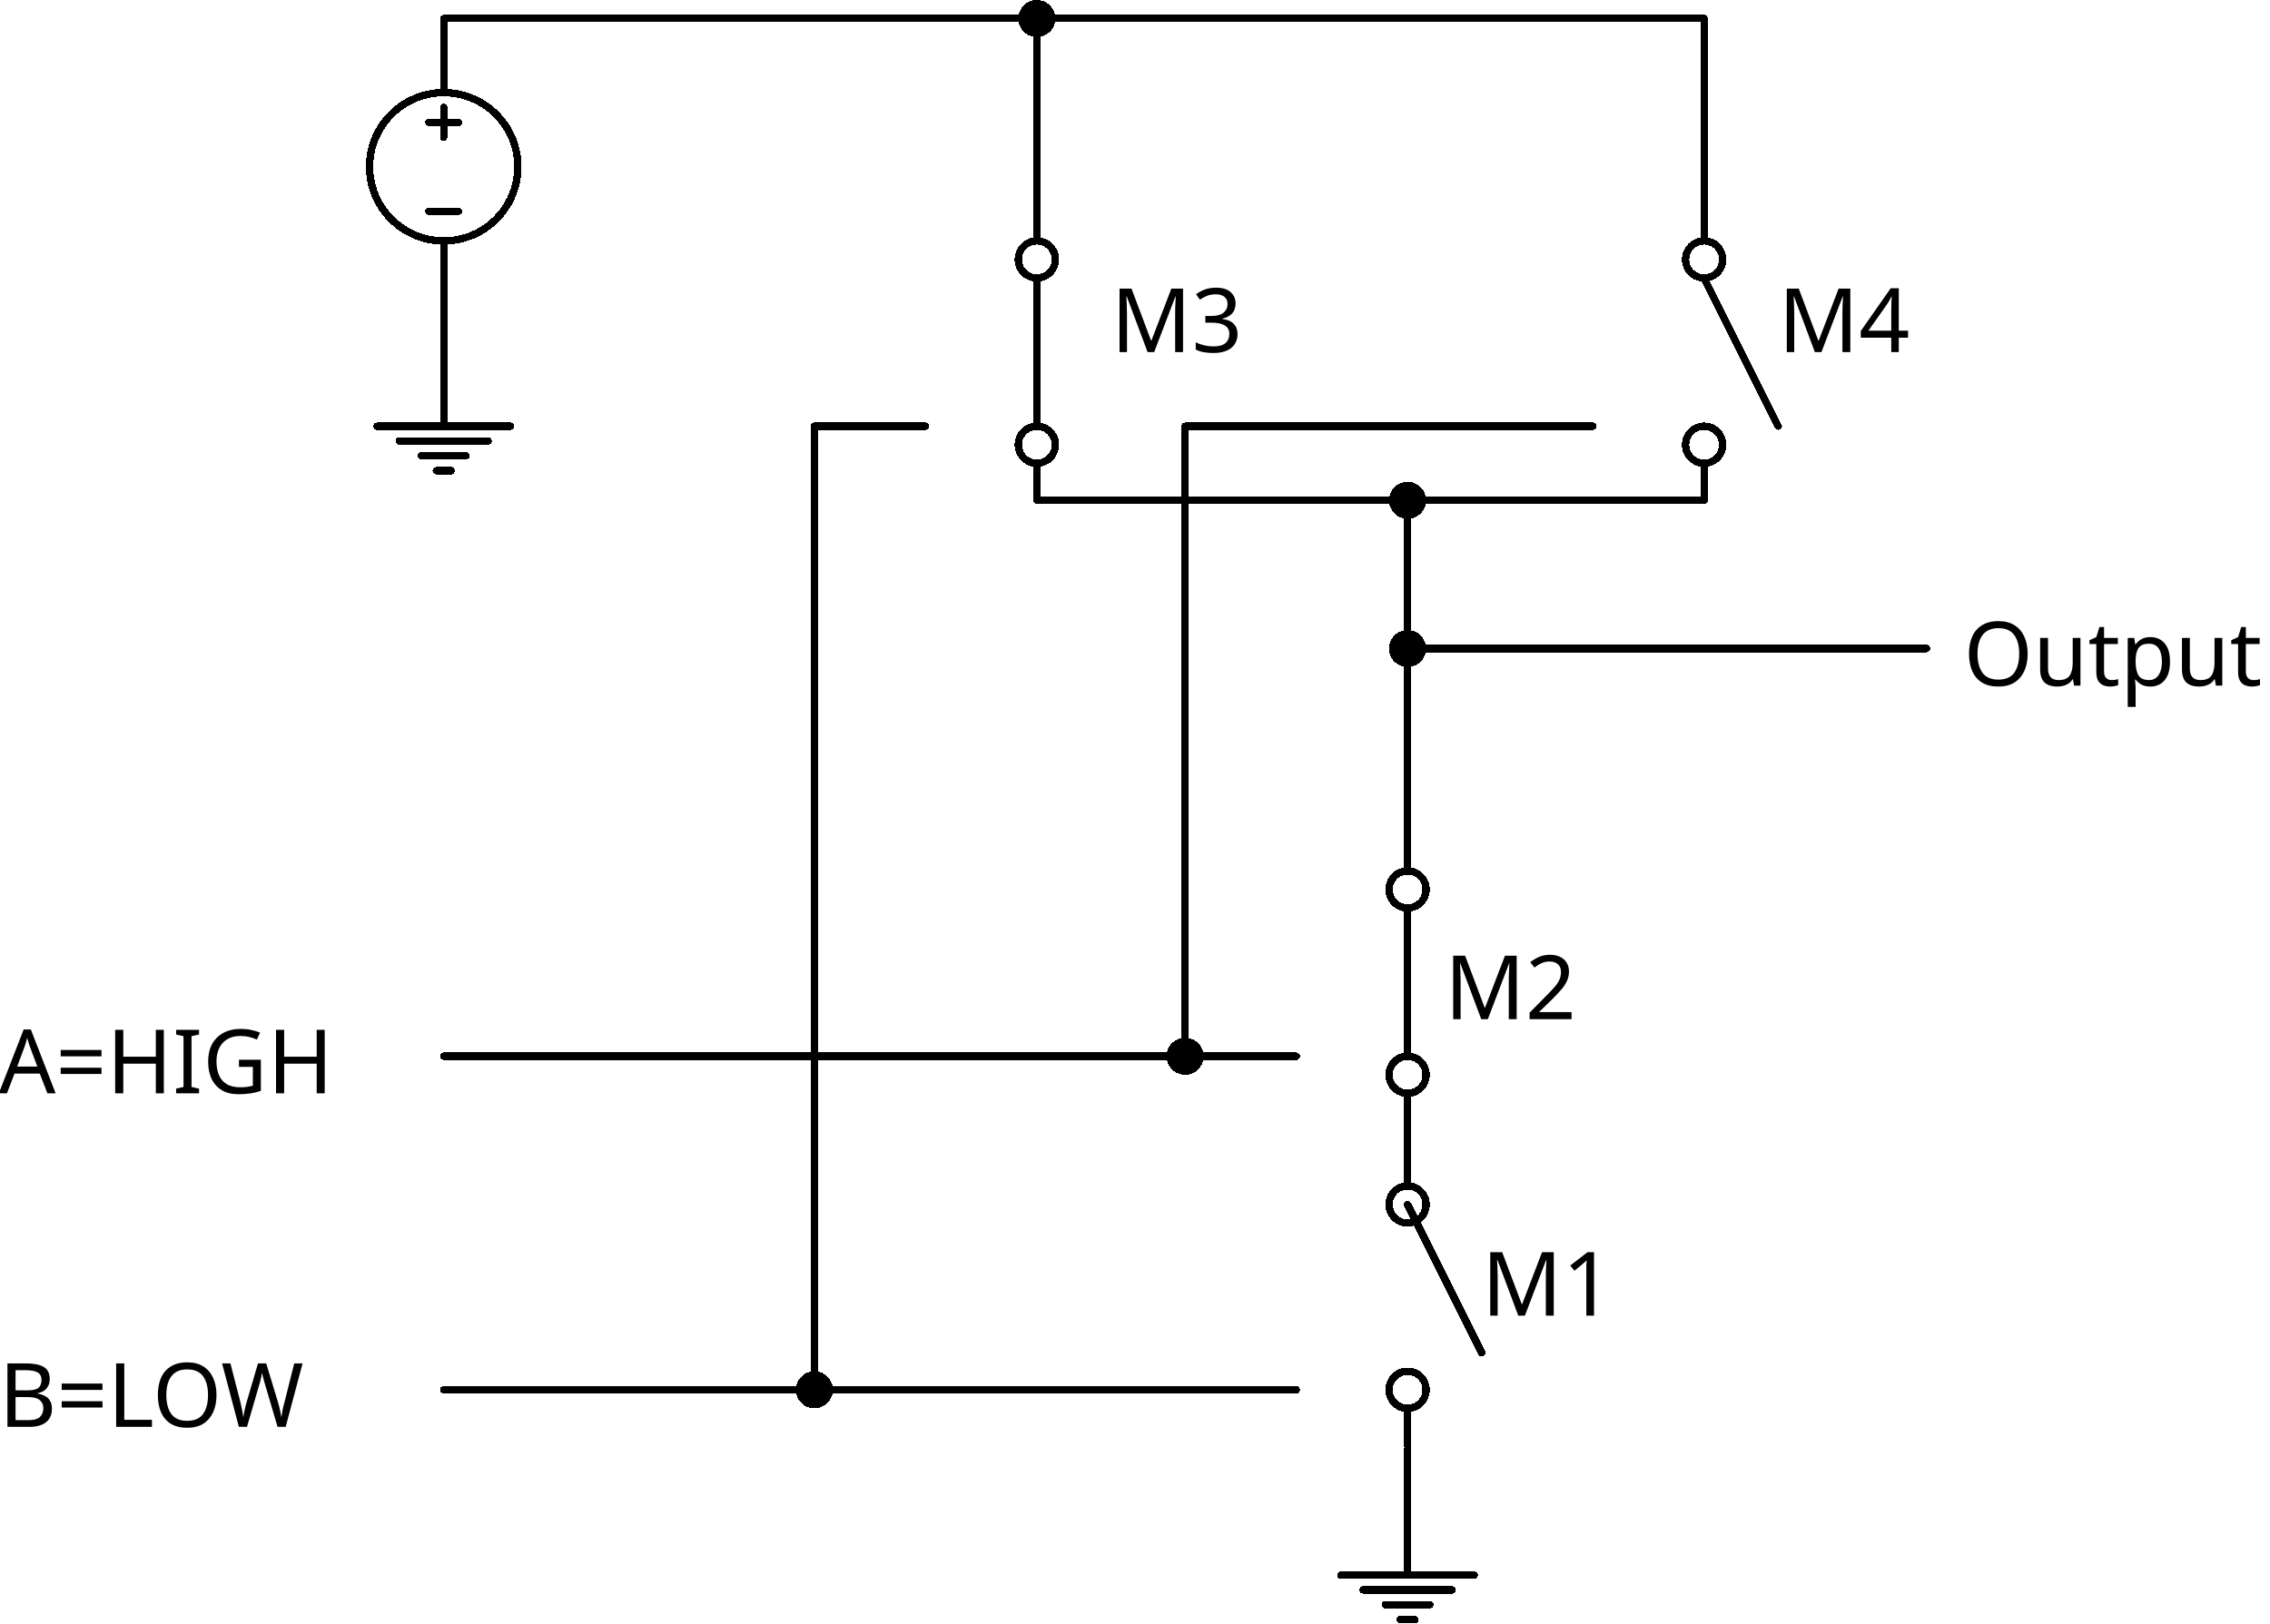
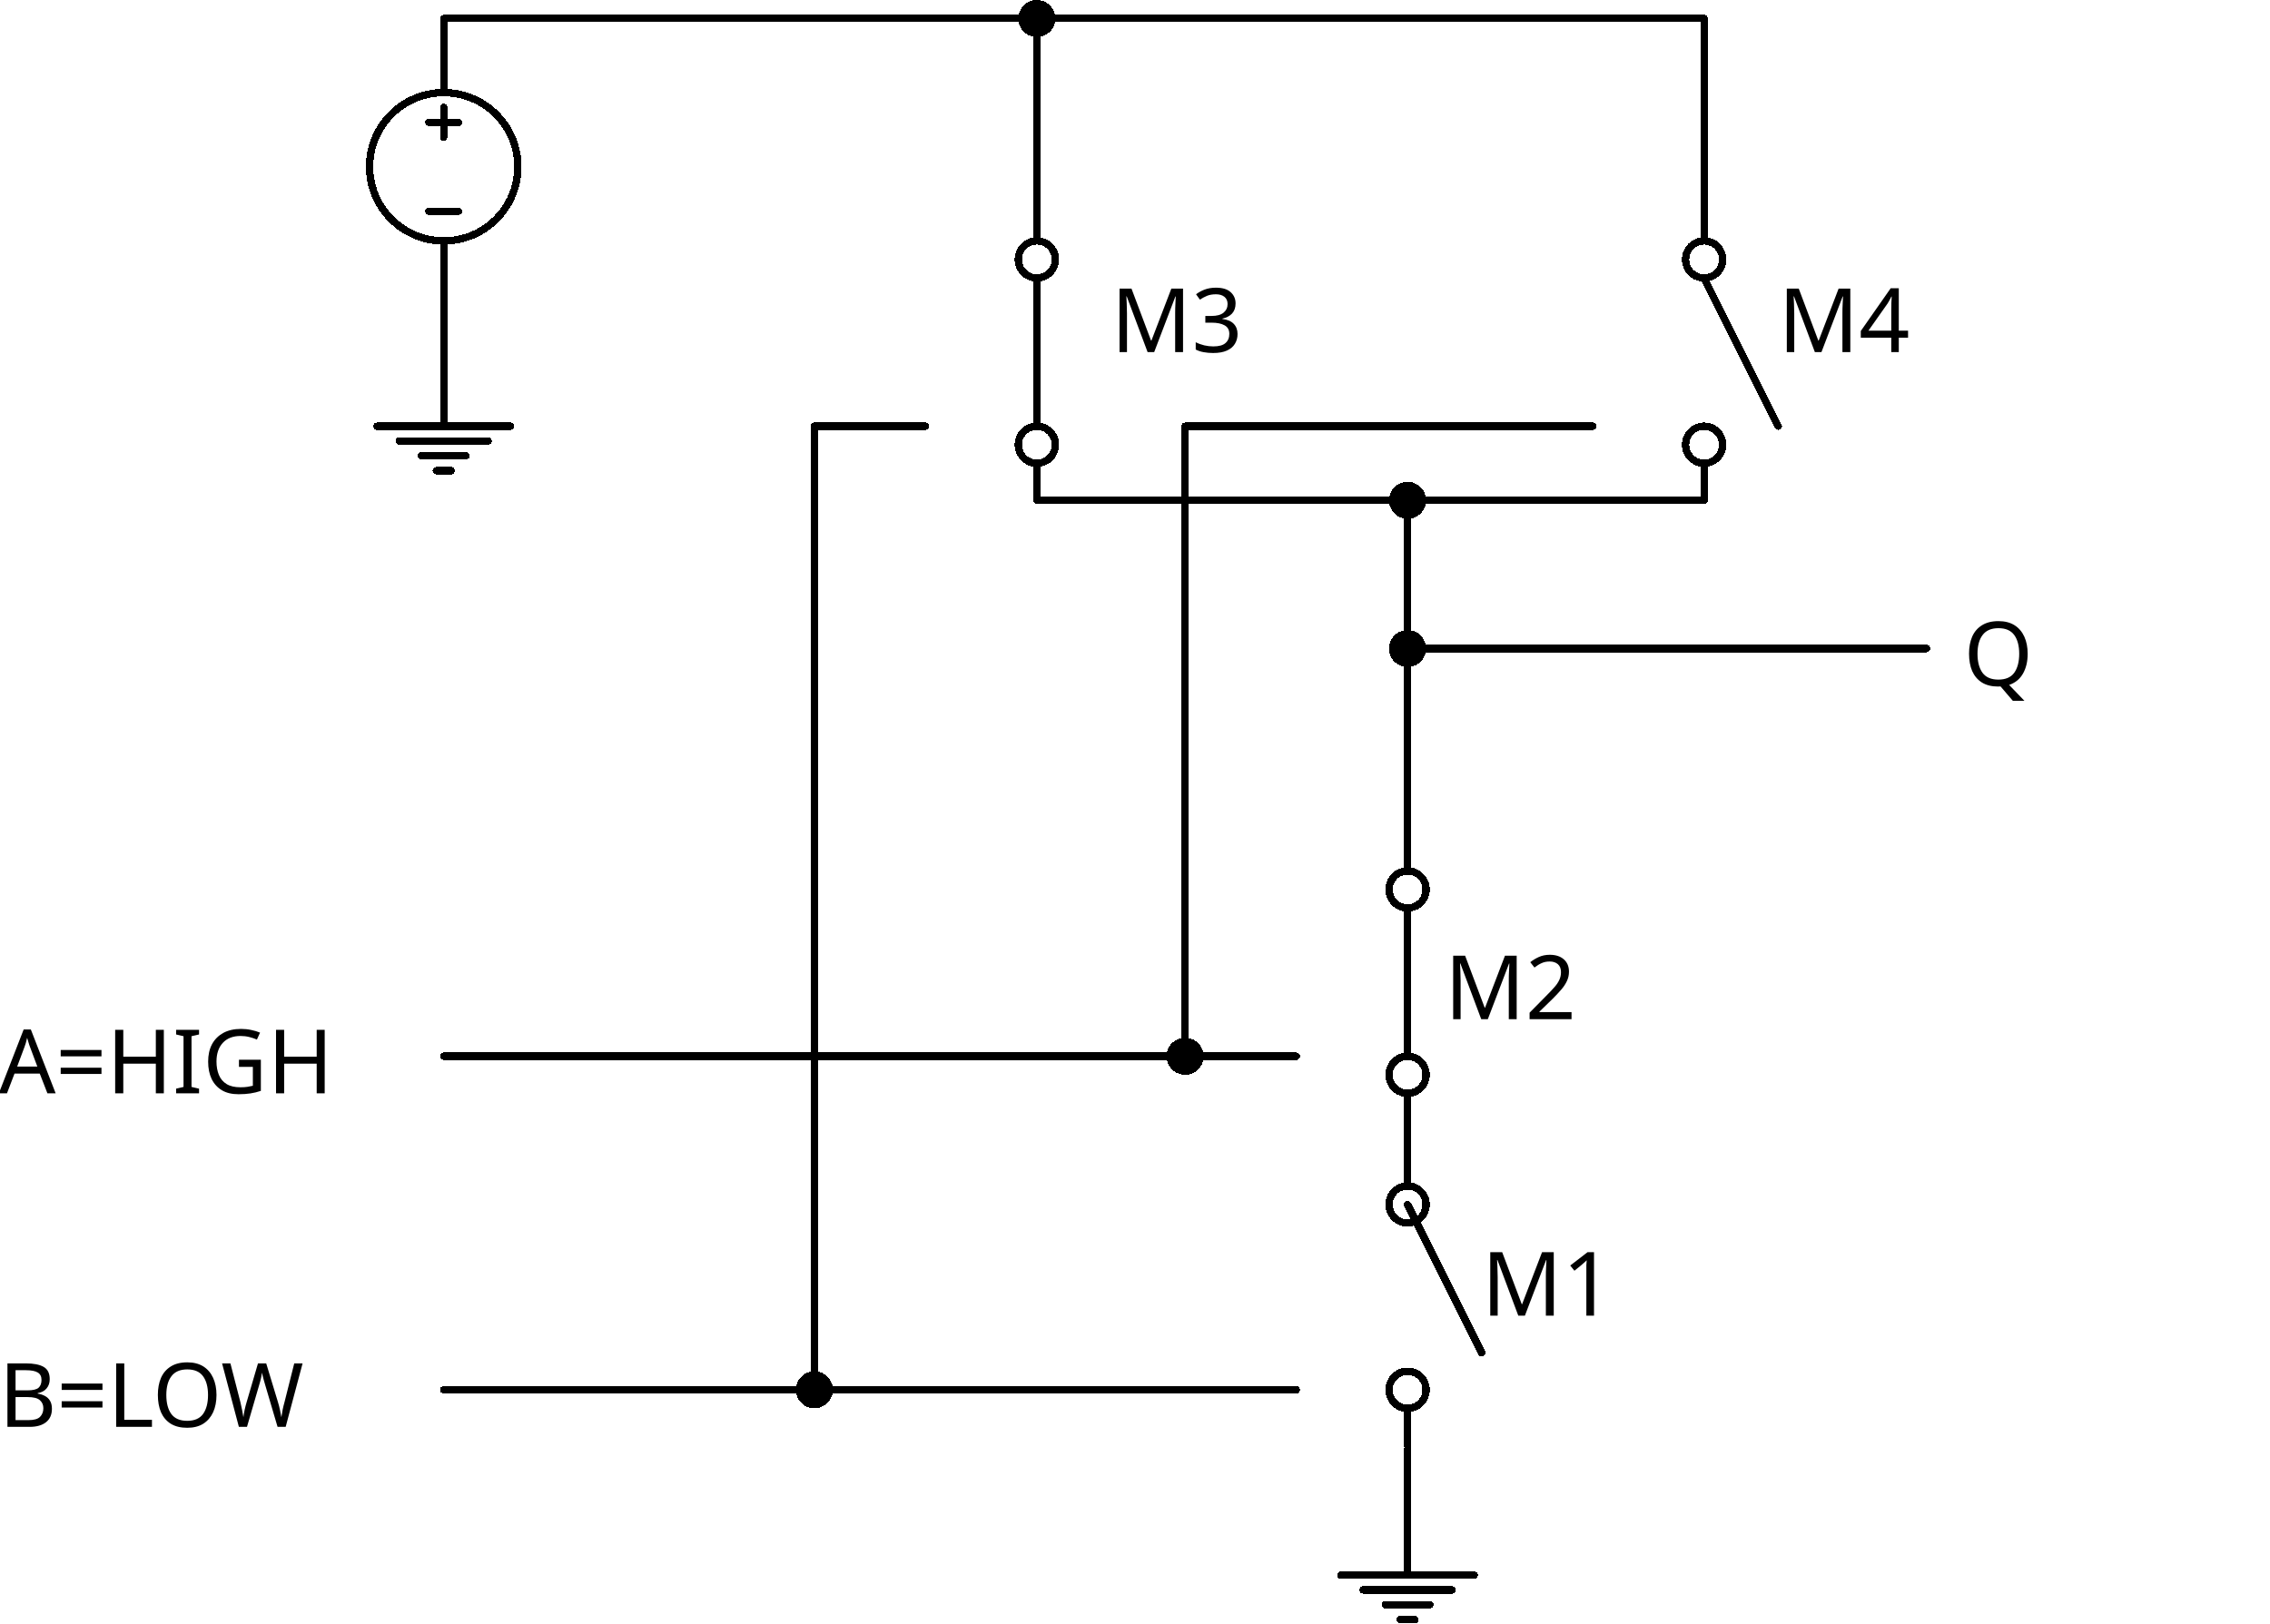
<svg xmlns="http://www.w3.org/2000/svg" width="306.174" height="219" viewBox="-10 -816.4 306.174 219" version="1.1" id="svg13941">
  <defs id="defs13945" />
  <style type="text/css" id="style12930">
path, polyline, polygon {stroke-linejoin:round;}
rect, circle, ellipse, polyline, line, polygon, path {shape-rendering:crispEdges;}
</style>
  <g c_etype="pinpart" c_shapetype="group" c_origin="550,-390" locked="0" id="gge1592" c_partid="part_annotation" transform="translate(-410.1523,-378.9)">
    <text style="font-size:12px;font-family:Verdana;text-anchor:start;fill:#000000" id="text13595" type="comment" dominant-baseline="" font-style="" font-weight="" font-size="9pt" y="-390" x="550">M3</text>
  </g>
  <g c_etype="pinpart" c_shapetype="group" c_origin="640,-390" locked="0" id="gge1594" c_partid="part_annotation" transform="translate(-410.1523,-378.9)">
    <text style="font-size:12px;font-family:Verdana;text-anchor:start;fill:#000000" id="text13598" type="comment" dominant-baseline="" font-style="" font-weight="" font-size="9pt" y="-390" x="640">M4</text>
  </g>
  <g c_etype="pinpart" c_shapetype="group" c_origin="595,-300" locked="0" id="gge1596" c_partid="part_annotation" transform="translate(-410.1523,-378.9)">
    <text style="font-size:12px;font-family:Verdana;text-anchor:start;fill:#000000" id="text13601" type="comment" dominant-baseline="" font-style="" font-weight="" font-size="9pt" y="-300" x="595">M2</text>
  </g>
  <g c_etype="pinpart" c_shapetype="group" c_origin="600,-260" locked="0" id="gge1598" c_partid="part_annotation" transform="translate(-410.1523,-378.9)">
    <text style="font-size:12px;font-family:Verdana;text-anchor:start;fill:#000000" id="text13604" type="comment" dominant-baseline="" font-style="" font-weight="" font-size="9pt" y="-260" x="600">M1</text>
  </g>
  <polyline style="fill:none;stroke:#000000;stroke-width:1;stroke-linecap:round;stroke-linejoin:round;shape-rendering:crispEdges" locked="0" id="gge1600" points="630 -410 630 -435 540 -435" c_shapetype="line" c_etype="wire" transform="translate(-410.1523,-378.9)" />
  <polyline style="fill:none;stroke:#000000;stroke-width:1;stroke-linecap:round;stroke-linejoin:round;shape-rendering:crispEdges" locked="0" id="gge1601" points="460 -395 460 -390" c_shapetype="line" c_etype="wire" transform="translate(-410.1523,-378.9)" />
  <polyline style="fill:none;stroke:#000000;stroke-width:1;stroke-linecap:round;stroke-linejoin:round;shape-rendering:crispEdges" locked="0" id="gge1602" points="525 -380 510 -380 510 -250" c_shapetype="line" c_etype="wire" transform="translate(-410.1523,-378.9)" />
  <polyline style="fill:none;stroke:#000000;stroke-width:1;stroke-linecap:round;stroke-linejoin:round;shape-rendering:crispEdges" locked="0" id="gge1603" points="540 -370 590 -370" c_shapetype="line" c_etype="wire" transform="translate(-410.1523,-378.9)" />
  <polyline style="fill:none;stroke:#000000;stroke-width:1;stroke-linecap:round;stroke-linejoin:round;shape-rendering:crispEdges" locked="0" id="gge1604" points="590 -325 590 -335 590 -370 630 -370" c_shapetype="line" c_etype="wire" transform="translate(-410.1523,-378.9)" />
  <polyline style="fill:none;stroke:#000000;stroke-width:1;stroke-linecap:round;stroke-linejoin:round;shape-rendering:crispEdges" locked="0" id="gge1605" points="575 -250 570 -250 550 -250 460 -250" c_shapetype="line" c_etype="wire" transform="translate(-410.1523,-378.9)" />
  <g c_etype="pinpart" c_shapetype="group" c_origin="400,-245" locked="0" id="gge1606" c_partid="part_annotation" transform="translate(-410.1523,-378.9)">
    <text style="font-size:12px;font-family:Verdana;text-anchor:start;fill:#000000" id="text13613" type="comment" dominant-baseline="" font-style="" font-weight="" font-size="9pt" y="-245" x="400">B=LOW</text>
  </g>
  <polyline style="fill:none;stroke:#000000;stroke-width:1;stroke-linecap:round;stroke-linejoin:round;shape-rendering:crispEdges" locked="0" id="gge1608" points="460 -435 540 -435 540 -410" c_shapetype="line" c_etype="wire" transform="translate(-410.1523,-378.9)" />
  <g c_partid="part_annotation" id="gge1611" display="none" c_shapetype="group" style="display:none" transform="translate(-410.1523,-378.9)">
    <text c_note="note_name" x="471.703" y="-402.859" font-size="7pt" font-weight="" font-style="" dominant-baseline="" id="text13617" style="font-size:9.333px;font-family:Arial;text-anchor:start;fill:#000000">1</text>
  </g>
  <circle cx="49.848" cy="-793.9" id="gge1615" locked="0" r="10" style="fill:none;stroke:#000000;stroke-width:1;shape-rendering:crispEdges" />
  <text style="font-size:9.333px;font-family:Verdana;text-anchor:end;display:none;fill:#000000" id="text13624" transform="rotate(-90)" display="none" c_pinname="1" font-size="7pt" y="49.848" x="801.9">1</text>
  <text style="font-size:9.333px;font-family:Verdana;text-anchor:start;display:none;fill:#000000" id="text13626" transform="rotate(-90)" display="none" c_pinnumber="1" font-size="7pt" y="45.848" x="807.9">1</text>
  <path style="fill:none;stroke:#000000;stroke-width:1;stroke-linejoin:round;shape-rendering:crispEdges" id="path13630" d="m 49.848,-803.9 v -10" />
  <circle style="display:none;fill:none;stroke:#000000;stroke-width:1;shape-rendering:crispEdges" id="circle13632" display="none" r="3" cy="-826.9" cx="49.848" />
  <path style="display:none;fill:none;stroke:#000000;stroke-width:1;stroke-linejoin:round;shape-rendering:crispEdges" id="path13634" display="none" d="m 46.848,-823.9 3,3 3,-3" />
  <polyline points="458 -421 462 -421" id="gge1623" locked="0" style="fill:none;stroke:#000000;stroke-width:1;stroke-linecap:round;stroke-linejoin:round;shape-rendering:crispEdges" transform="translate(-410.1523,-378.9)" />
  <polyline points="460 -423 460 -419" id="gge1624" locked="0" style="fill:none;stroke:#000000;stroke-width:1;stroke-linecap:round;stroke-linejoin:round;shape-rendering:crispEdges" transform="translate(-410.1523,-378.9)" />
  <text style="font-size:9.333px;font-family:Verdana;text-anchor:start;display:none;fill:#000000" id="text13639" transform="rotate(-90)" display="none" c_pinname="2" font-size="7pt" y="49.848" x="787.9">2</text>
  <text style="font-size:9.333px;font-family:Verdana;text-anchor:end;display:none;fill:#000000" id="text13641" transform="rotate(-90)" display="none" c_pinnumber="2" font-size="7pt" y="45.848" x="779.9">2</text>
  <path style="fill:none;stroke:#000000;stroke-width:1;stroke-linejoin:round;shape-rendering:crispEdges" id="path13645" d="m 49.848,-783.9 v 10" />
  <circle style="display:none;fill:none;stroke:#000000;stroke-width:1;shape-rendering:crispEdges" id="circle13647" display="none" r="3" cy="-760.9" cx="49.848" />
  <path style="display:none;fill:none;stroke:#000000;stroke-width:1;stroke-linejoin:round;shape-rendering:crispEdges" id="path13649" display="none" d="m 52.848,-763.9 -3,-3 -3,3" />
  <polyline points="462 -409 458 -409" id="gge1632" locked="0" style="fill:none;stroke:#000000;stroke-width:1;stroke-linecap:round;stroke-linejoin:round;shape-rendering:crispEdges" transform="translate(-410.1523,-378.9)" />
  <g c_partid="part_annotation" id="gge1635" c_shapetype="group" transform="translate(-410.1523,-378.9)">
    <text x="447" y="-364" font-size="9pt" c_note="note_netflag" display="none" id="text13656" style="font-size:12px;font-family:'Times New Roman';text-anchor:start;display:none;fill:#000000">GND</text>
  </g>
  <polyline points="460 -380 460 -390" id="gge1637" locked="0" fill="transparent" style="stroke:#000000;stroke-width:1;stroke-linecap:round;stroke-linejoin:round;shape-rendering:crispEdges" transform="translate(-410.1523,-378.9)" />
  <polyline points="451 -380 469 -380" id="gge1638" locked="0" fill="transparent" style="stroke:#000000;stroke-width:1;stroke-linecap:round;stroke-linejoin:round;shape-rendering:crispEdges" transform="translate(-410.1523,-378.9)" />
  <polyline points="454 -378 466 -378" id="gge1639" locked="0" fill="transparent" style="stroke:#000000;stroke-width:1;stroke-linecap:round;stroke-linejoin:round;shape-rendering:crispEdges" transform="translate(-410.1523,-378.9)" />
  <polyline points="457 -376 463 -376" id="gge1640" locked="0" fill="transparent" style="stroke:#000000;stroke-width:1;stroke-linecap:round;stroke-linejoin:round;shape-rendering:crispEdges" transform="translate(-410.1523,-378.9)" />
  <polyline points="459 -374 461 -374" id="gge1641" locked="0" fill="transparent" style="stroke:#000000;stroke-width:1;stroke-linecap:round;stroke-linejoin:round;shape-rendering:crispEdges" transform="translate(-410.1523,-378.9)" />
  <polyline style="fill:none;stroke:#000000;stroke-width:1;stroke-linecap:round;stroke-linejoin:round;shape-rendering:crispEdges" locked="0" id="gge1642" points="615 -380 610 -380 590 -380 560 -380 560 -295 460 -295" c_shapetype="line" c_etype="wire" transform="translate(-410.1523,-378.9)" />
  <g c_partid="part_annotation" id="gge1645" c_shapetype="group" transform="translate(-410.1523,-378.9)">
    <text x="577" y="-209" font-size="9pt" c_note="note_netflag" display="none" id="text13668" style="font-size:12px;font-family:'Times New Roman';text-anchor:start;display:none;fill:#000000">GND</text>
  </g>
  <polyline points="590 -225 590 -235" id="gge1647" locked="0" fill="transparent" style="stroke:#000000;stroke-width:1;stroke-linecap:round;stroke-linejoin:round;shape-rendering:crispEdges" transform="translate(-410.1523,-378.9)" />
  <polyline points="581 -225 599 -225" id="gge1648" locked="0" fill="transparent" style="stroke:#000000;stroke-width:1;stroke-linecap:round;stroke-linejoin:round;shape-rendering:crispEdges" transform="translate(-410.1523,-378.9)" />
  <polyline points="584 -223 596 -223" id="gge1649" locked="0" fill="transparent" style="stroke:#000000;stroke-width:1;stroke-linecap:round;stroke-linejoin:round;shape-rendering:crispEdges" transform="translate(-410.1523,-378.9)" />
  <polyline points="587 -221 593 -221" id="gge1650" locked="0" fill="transparent" style="stroke:#000000;stroke-width:1;stroke-linecap:round;stroke-linejoin:round;shape-rendering:crispEdges" transform="translate(-410.1523,-378.9)" />
  <polyline points="589 -219 591 -219" id="gge1651" locked="0" fill="transparent" style="stroke:#000000;stroke-width:1;stroke-linecap:round;stroke-linejoin:round;shape-rendering:crispEdges" transform="translate(-410.1523,-378.9)" />
  <g c_etype="pinpart" c_shapetype="group" c_origin="400,-290" locked="0" id="gge1652" c_partid="part_annotation" transform="translate(-410.1523,-378.9)">
    <text style="font-size:12px;font-family:Verdana;text-anchor:start;fill:#000000" id="text13677" type="comment" dominant-baseline="" font-style="" font-weight="" font-size="9pt" y="-290" x="400">A=HIGH</text>
  </g>
  <g c_etype="pinpart" c_shapetype="group" c_origin="665,-345" locked="0" id="gge1654" c_partid="part_annotation" transform="translate(-410.1523,-378.9)">
-     <text style="font-size:12px;font-family:Verdana;text-anchor:start;fill:#000000" id="text13680" type="comment" dominant-baseline="" font-style="" font-weight="" font-size="9pt" y="-345" x="665">Output</text>
+     <text style="font-size:12px;font-family:Verdana;text-anchor:start;fill:#000000" id="text13680" type="comment" dominant-baseline="" font-style="" font-weight="" font-size="9pt" y="-345" x="665">Q</text>
  </g>
  <polyline style="fill:none;stroke:#000000;stroke-width:1;stroke-linecap:round;stroke-linejoin:round;shape-rendering:crispEdges" locked="0" id="gge1656" points="590 -315 590 -295" c_shapetype="line" c_etype="wire" transform="translate(-410.1523,-378.9)" />
  <polyline style="fill:none;stroke:#000000;stroke-width:1;stroke-linecap:round;stroke-linejoin:round;shape-rendering:crispEdges" locked="0" id="gge1657" points="590 -242.5 590 -247.5" c_shapetype="line" c_etype="wire" transform="translate(-410.1523,-378.9)" />
  <polyline style="fill:none;stroke:#000000;stroke-width:1;stroke-linecap:round;stroke-linejoin:round;shape-rendering:crispEdges" locked="0" id="gge1658" points="590 -277.5 590 -290" c_shapetype="line" c_etype="wire" transform="translate(-410.1523,-378.9)" />
  <circle style="fill:none;stroke:#000000;stroke-width:1;shape-rendering:crispEdges" r="2.5" c_shapetype="line" locked="0" id="gge1659" cy="-628.9" cx="179.848" />
  <circle style="fill:none;stroke:#000000;stroke-width:1;shape-rendering:crispEdges" r="2.5" c_shapetype="line" locked="0" id="gge1660" cy="-653.9" cx="179.848" />
  <circle style="fill:none;stroke:#000000;stroke-width:1;shape-rendering:crispEdges" r="2.5" c_shapetype="line" locked="0" id="gge1661" cy="-696.4" cx="179.848" />
  <circle style="fill:none;stroke:#000000;stroke-width:1;shape-rendering:crispEdges" r="2.5" c_shapetype="line" locked="0" id="gge1662" cy="-671.4" cx="179.848" />
  <polyline style="fill:none;stroke:#000000;stroke-width:1;stroke-linecap:round;stroke-linejoin:round;shape-rendering:crispEdges" locked="0" id="gge1663" points="590 -320 590 -325" c_shapetype="line" c_etype="wire" transform="translate(-410.1523,-378.9)" />
  <polyline style="fill:none;stroke:#000000;stroke-width:1;stroke-linecap:round;stroke-linejoin:round;shape-rendering:crispEdges" locked="0" id="gge1664" points="540 -400 540 -380" c_shapetype="line" c_etype="wire" transform="translate(-410.1523,-378.9)" />
  <polyline style="fill:none;stroke:#000000;stroke-width:1;stroke-linecap:round;stroke-linejoin:round;shape-rendering:crispEdges" locked="0" id="gge1665" points="590 -235 590 -242" c_shapetype="line" c_etype="wire" transform="translate(-410.1523,-378.9)" />
  <polyline style="fill:none;stroke:#000000;stroke-width:1;stroke-linecap:round;stroke-linejoin:round;shape-rendering:crispEdges" locked="0" id="gge1666" points="660 -350 590 -350" c_shapetype="line" c_etype="wire" transform="translate(-410.1523,-378.9)" />
  <polyline style="fill:none;stroke:#000000;stroke-width:1;stroke-linecap:round;stroke-linejoin:round;shape-rendering:crispEdges" locked="0" id="gge1667" points="575 -295 570 -295 560 -295" c_shapetype="line" c_etype="wire" transform="translate(-410.1523,-378.9)" />
  <polyline style="fill:none;stroke:#000000;stroke-width:1;stroke-linecap:round;stroke-linejoin:round;shape-rendering:crispEdges" c_shapetype="line" locked="0" id="gge1668" points="590 -275 600 -255" transform="translate(-410.1523,-378.9)" />
  <circle style="fill:none;stroke:#000000;stroke-width:1;shape-rendering:crispEdges" r="2.5" c_shapetype="line" locked="0" id="gge1669" cy="-781.4" cx="129.848" />
  <circle style="fill:none;stroke:#000000;stroke-width:1;shape-rendering:crispEdges" r="2.5" c_shapetype="line" locked="0" id="gge1670" cy="-756.4" cx="129.848" />
  <polyline style="fill:none;stroke:#000000;stroke-width:1;stroke-linecap:round;stroke-linejoin:round;shape-rendering:crispEdges" locked="0" id="gge1671" points="540 -405 540 -410" c_shapetype="line" c_etype="wire" transform="translate(-410.1523,-378.9)" />
  <polyline style="fill:none;stroke:#000000;stroke-width:1;stroke-linecap:round;stroke-linejoin:round;shape-rendering:crispEdges" locked="0" id="gge1672" points="540 -370 540 -375" c_shapetype="line" c_etype="wire" transform="translate(-410.1523,-378.9)" />
  <polyline style="fill:none;stroke:#000000;stroke-width:1;stroke-linecap:round;stroke-linejoin:round;shape-rendering:crispEdges" c_shapetype="line" locked="0" id="gge1673" points="630 -400 640 -380" transform="translate(-410.1523,-378.9)" />
  <circle style="fill:none;stroke:#000000;stroke-width:1;shape-rendering:crispEdges" r="2.5" c_shapetype="line" locked="0" id="gge1674" cy="-781.4" cx="219.848" />
  <circle style="fill:none;stroke:#000000;stroke-width:1;shape-rendering:crispEdges" r="2.5" c_shapetype="line" locked="0" id="gge1675" cy="-756.4" cx="219.848" />
  <polyline style="fill:none;stroke:#000000;stroke-width:1;stroke-linecap:round;stroke-linejoin:round;shape-rendering:crispEdges" locked="0" id="gge1676" points="630 -405 630 -410" c_shapetype="line" c_etype="wire" transform="translate(-410.1523,-378.9)" />
  <polyline style="fill:none;stroke:#000000;stroke-width:1;stroke-linecap:round;stroke-linejoin:round;shape-rendering:crispEdges" locked="0" id="gge1677" points="630 -370 630 -375" c_shapetype="line" c_etype="wire" transform="translate(-410.1523,-378.9)" />
  <g c_shapetype="group" locked="0" id="gge1577" c_origin="540,-435" c_etype="pinpart" c_partid="part_junction" transform="translate(-410.1523,-378.9)">
    <circle style="fill:#4f4f4f;stroke:none;shape-rendering:crispEdges" id="circle13915" r="2" cy="-435" cx="540" class="pindot" c_pindot="true" />
    <circle style="fill:#000000;stroke-width:1;shape-rendering:crispEdges" id="circle13917" r="2.5" cy="-435" cx="540" />
  </g>
  <g c_shapetype="group" locked="0" id="gge1580" c_origin="590,-370" c_etype="pinpart" c_partid="part_junction" transform="translate(-410.1523,-378.9)">
    <circle style="fill:#4f4f4f;stroke:none;shape-rendering:crispEdges" id="circle13920" r="2" cy="-370" cx="590" class="pindot" c_pindot="true" />
    <circle style="fill:#000000;stroke-width:1;shape-rendering:crispEdges" id="circle13922" r="2.5" cy="-370" cx="590" />
  </g>
  <g c_shapetype="group" locked="0" id="gge1583" c_origin="510,-250" c_etype="pinpart" c_partid="part_junction" transform="translate(-410.1523,-378.9)">
    <circle style="fill:#4f4f4f;stroke:none;shape-rendering:crispEdges" id="circle13925" r="2" cy="-250" cx="510" class="pindot" c_pindot="true" />
    <circle style="fill:#000000;stroke-width:1;shape-rendering:crispEdges" id="circle13927" r="2.5" cy="-250" cx="510" />
  </g>
  <g c_shapetype="group" locked="0" id="gge1586" c_origin="590,-350" c_etype="pinpart" c_partid="part_junction" transform="translate(-410.1523,-378.9)">
    <circle style="fill:#4f4f4f;stroke:none;shape-rendering:crispEdges" id="circle13930" r="2" cy="-350" cx="590" class="pindot" c_pindot="true" />
    <circle style="fill:#000000;stroke-width:1;shape-rendering:crispEdges" id="circle13932" r="2.5" cy="-350" cx="590" />
  </g>
  <g c_shapetype="group" locked="0" id="gge1589" c_origin="560,-295" c_etype="pinpart" c_partid="part_junction" transform="translate(-410.1523,-378.9)">
    <circle style="fill:#4f4f4f;stroke:none;shape-rendering:crispEdges" id="circle13935" r="2" cy="-295" cx="560" class="pindot" c_pindot="true" />
    <circle style="fill:#000000;stroke-width:1;shape-rendering:crispEdges" id="circle13937" r="2.5" cy="-295" cx="560" />
  </g>
</svg>
